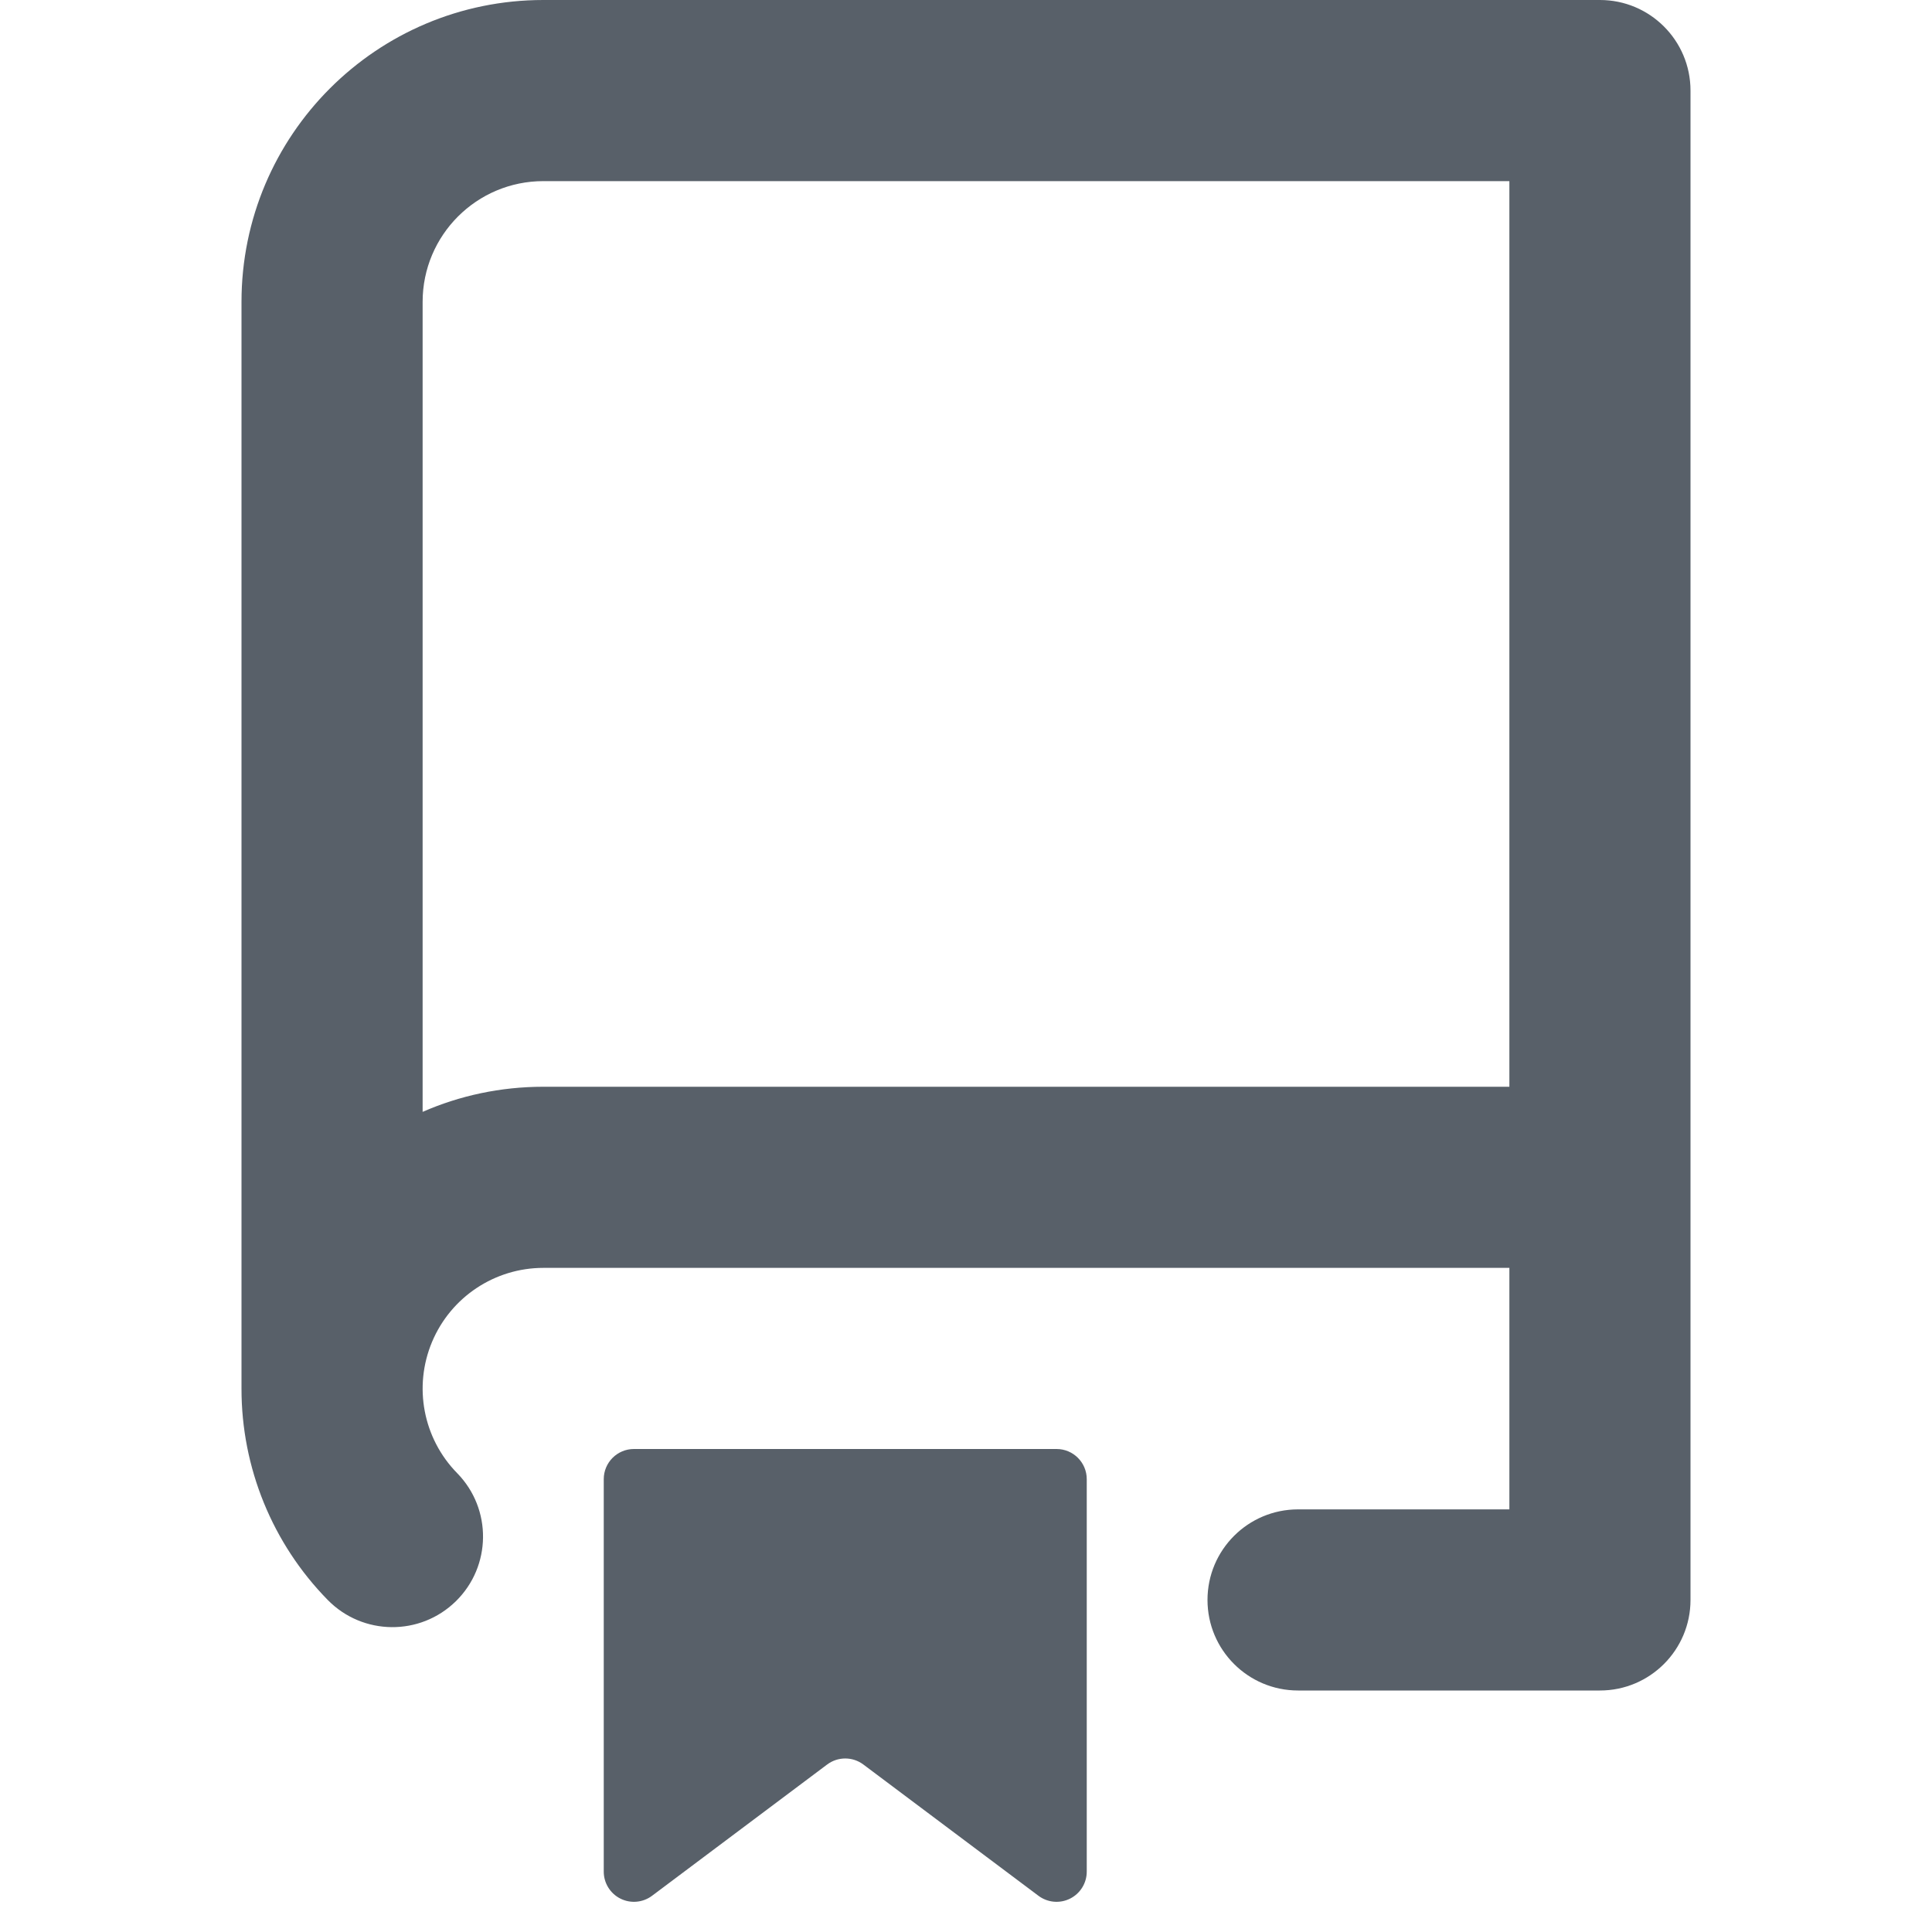
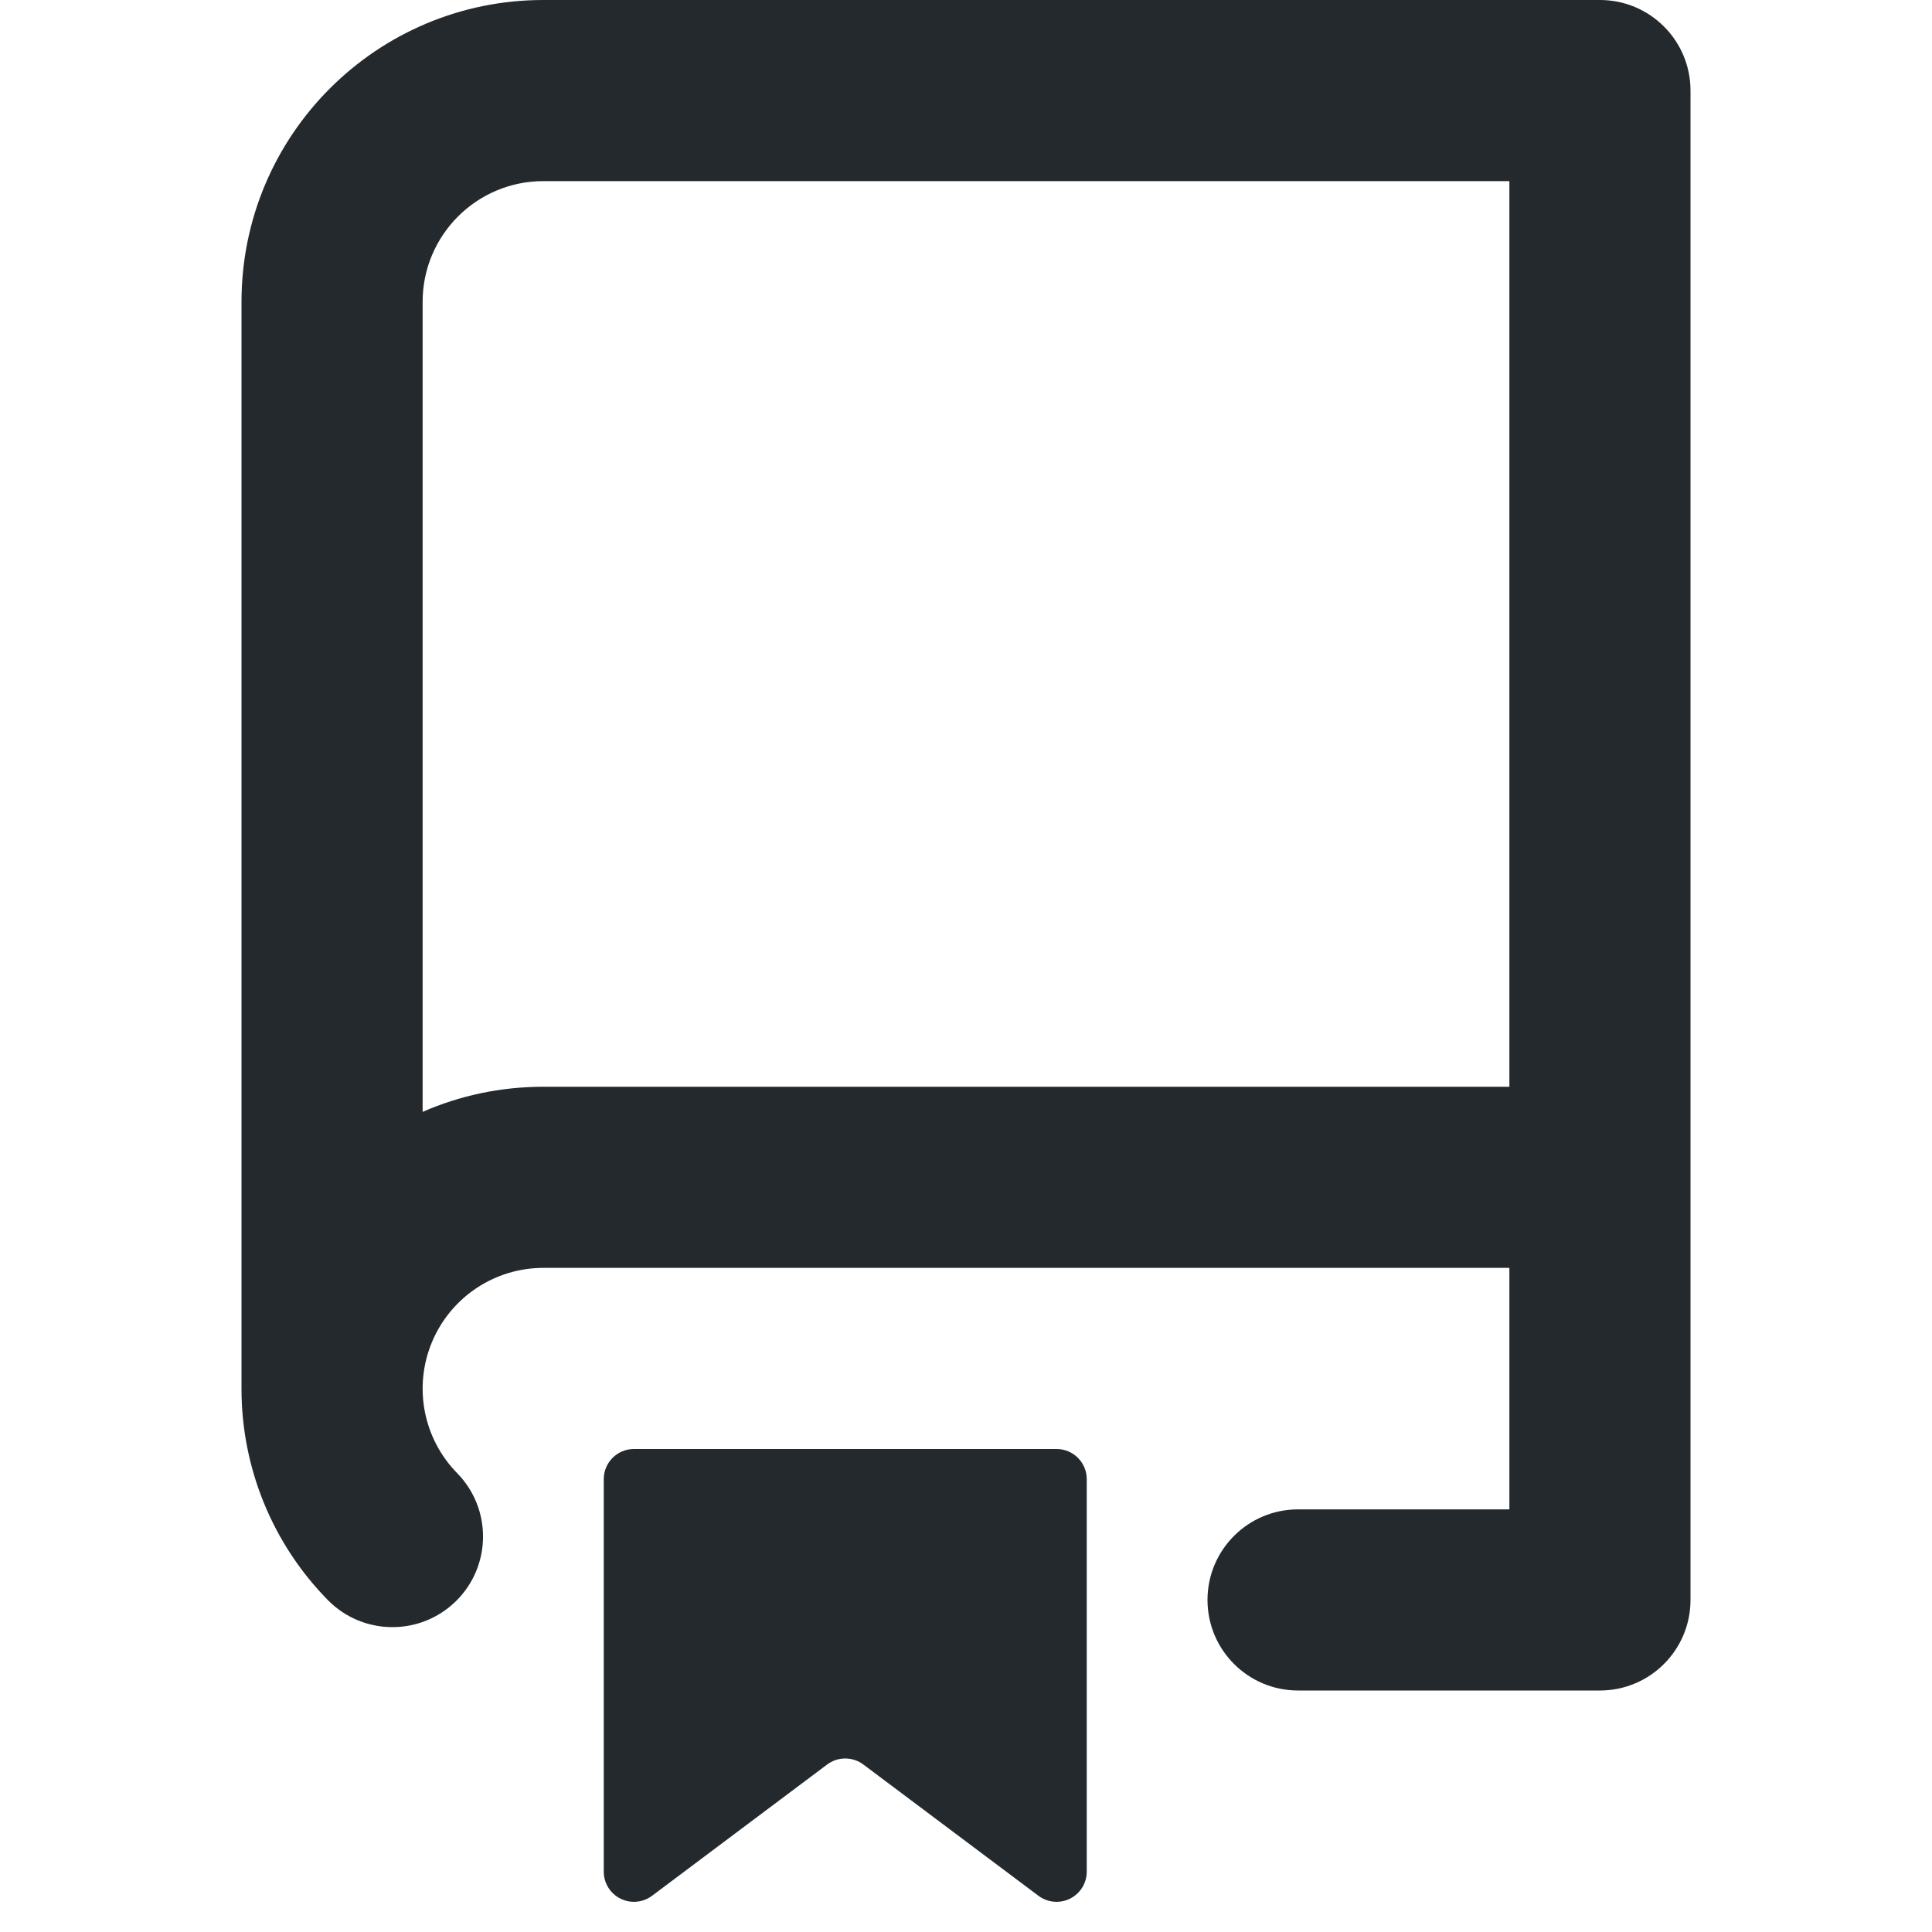
<svg xmlns="http://www.w3.org/2000/svg" viewBox="0 0 16 16" width="16" height="16">
-   <path fill-rule="evenodd" fill="#586069" d="M2 2.5A2.5 2.5 0 014.5 0h8.75a.75.75 0 01.75.75v12.5a.75.75 0 01-.75.75h-2.5a.75.75 0 110-1.5h1.75v-2h-8a1 1 0 00-.714 1.7.75.75 0 01-1.072 1.05A2.495 2.495 0 012 11.5v-9zm10.5-1V9h-8c-.356 0-.694.074-1 .208V2.5a1 1 0 011-1h8zM5 12.25v3.25a.25.25 0 00.4.2l1.45-1.087a.25.25 0 01.3 0L8.6 15.7a.25.25 0 00.4-.2v-3.25a.25.25 0 00-.25-.25h-3.5a.25.25 0 00-.25.25z" />
+   <path fill-rule="evenodd" fill="#24292e" d="M2 2.5A2.5 2.5 0 014.5 0h8.75a.75.75 0 01.75.75v12.5a.75.75 0 01-.75.75h-2.5a.75.75 0 110-1.5h1.75v-2h-8a1 1 0 00-.714 1.7.75.75 0 01-1.072 1.05A2.495 2.495 0 012 11.5v-9zm10.5-1V9h-8c-.356 0-.694.074-1 .208V2.5a1 1 0 011-1h8zM5 12.25v3.25a.25.25 0 00.4.2l1.45-1.087a.25.25 0 01.3 0L8.6 15.7a.25.25 0 00.4-.2v-3.25a.25.25 0 00-.25-.25h-3.5a.25.25 0 00-.25.25z" />
</svg>
